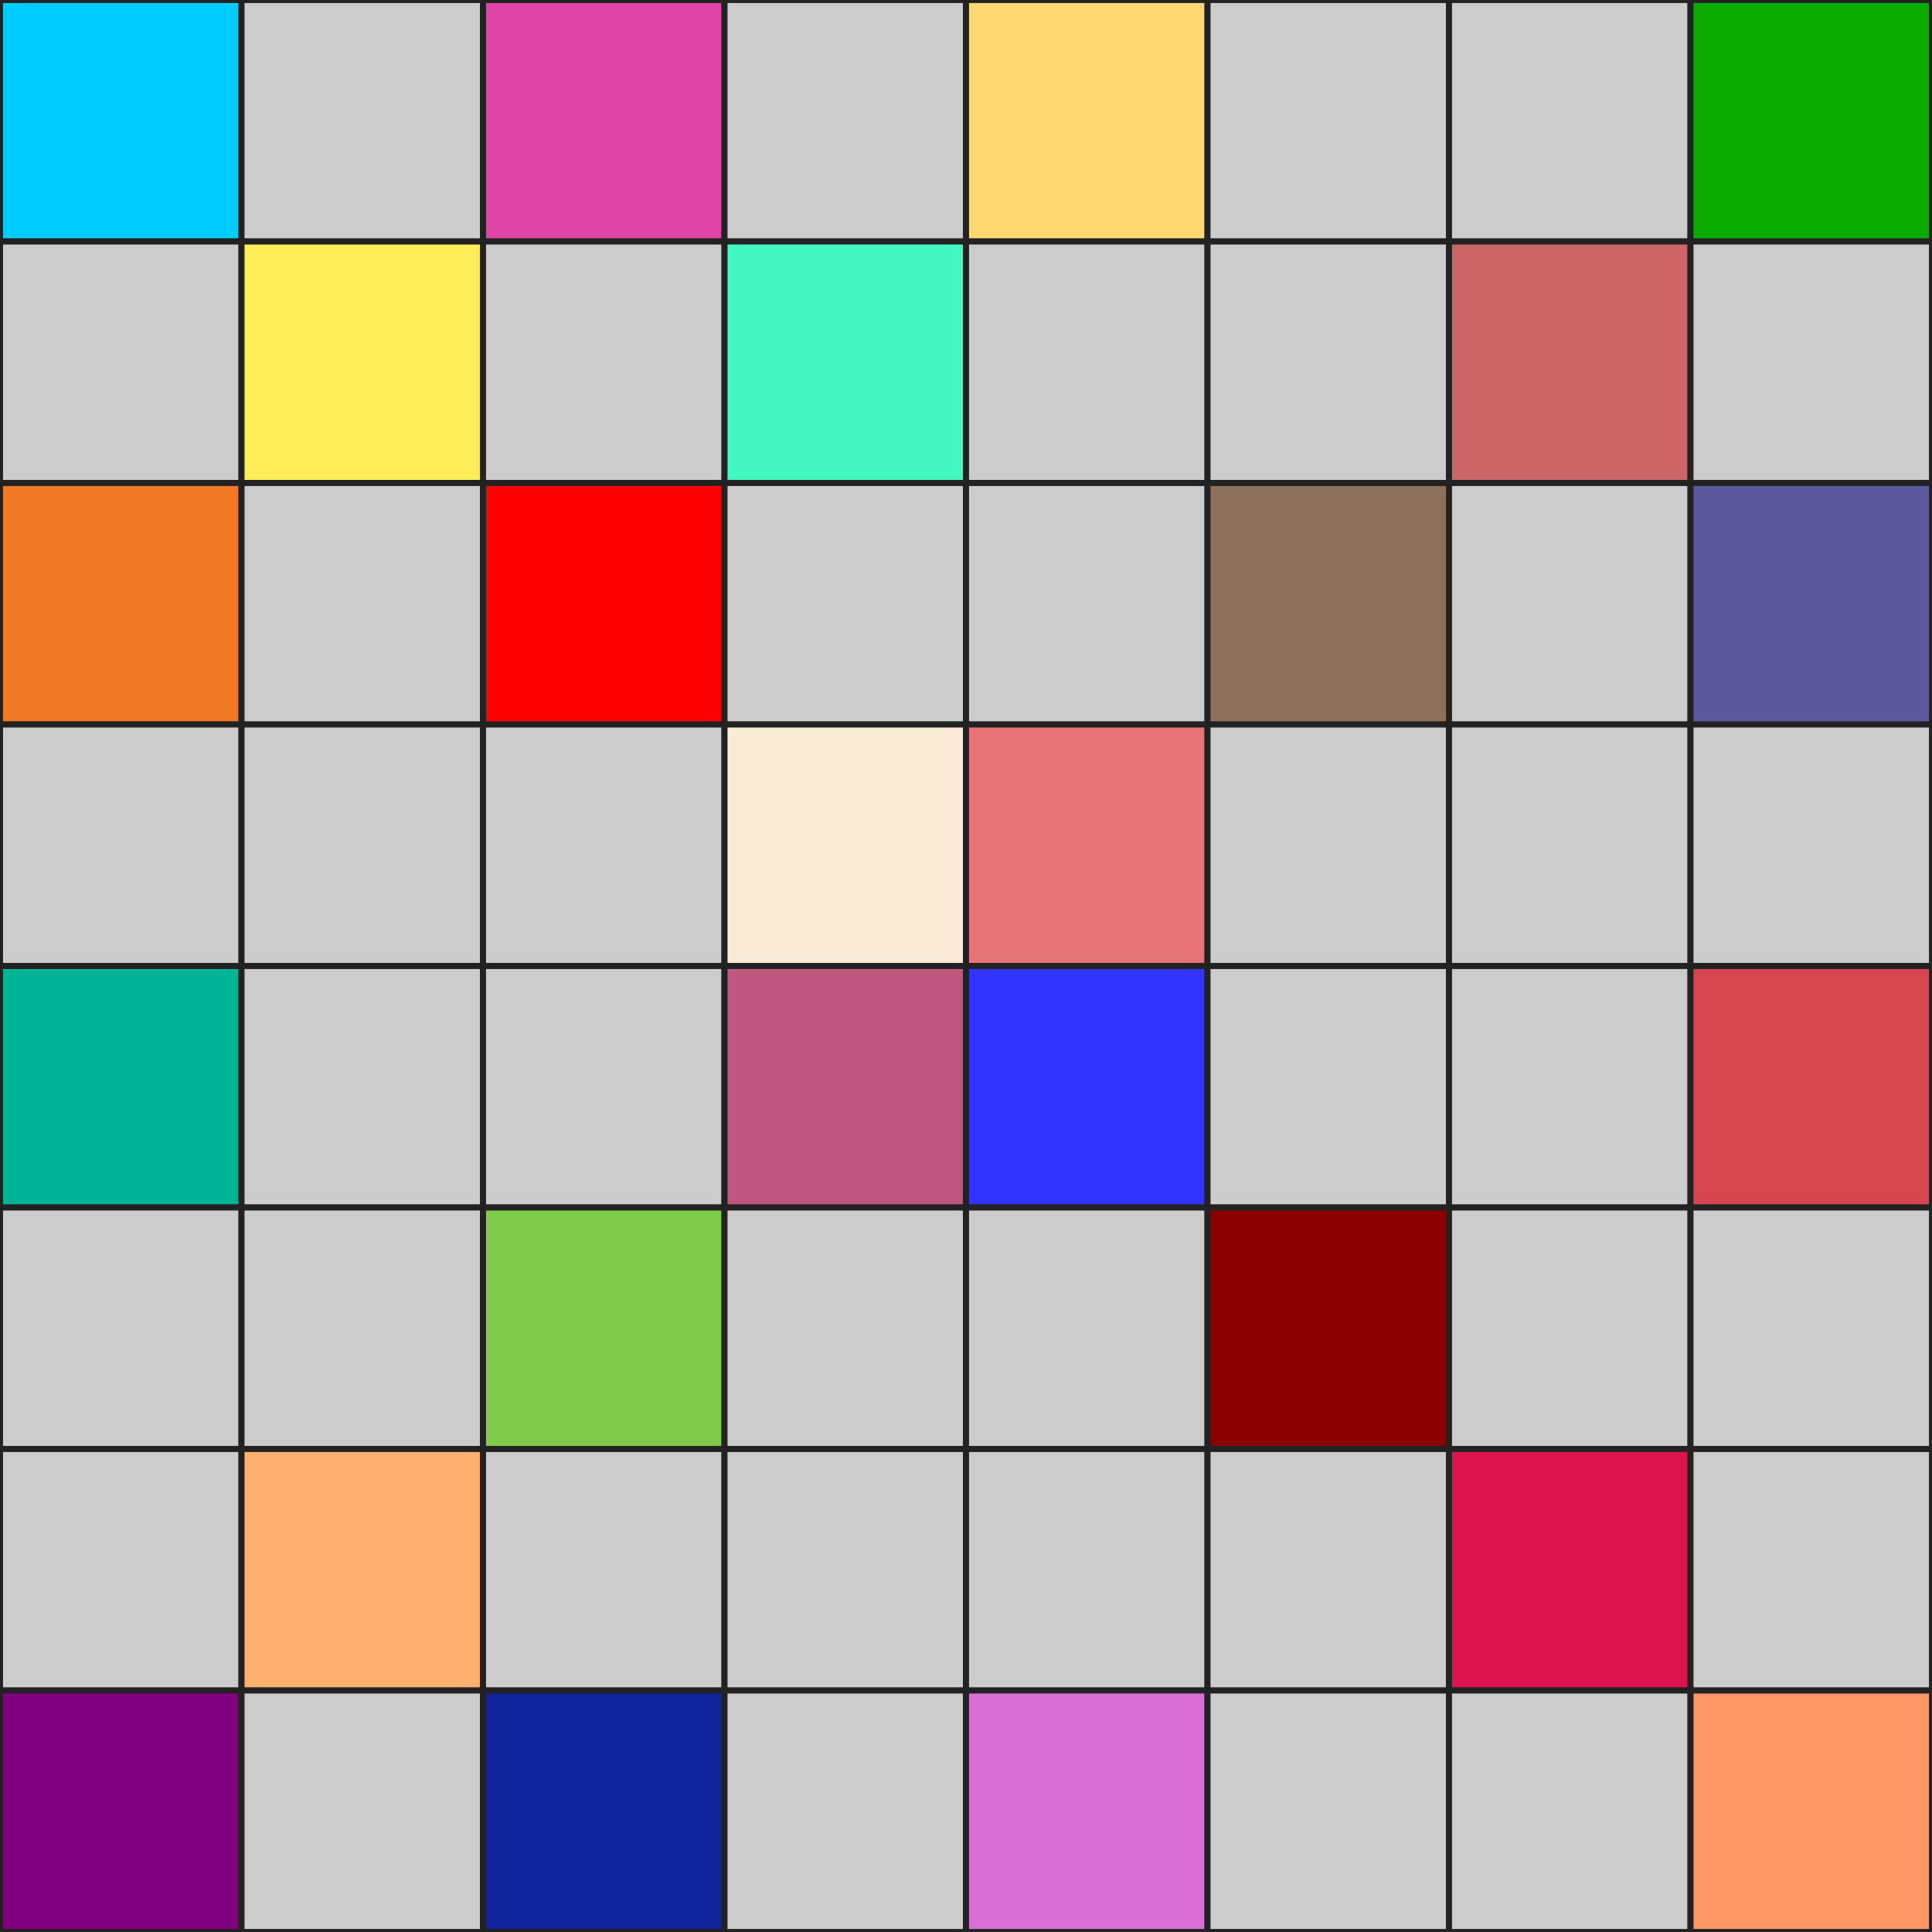
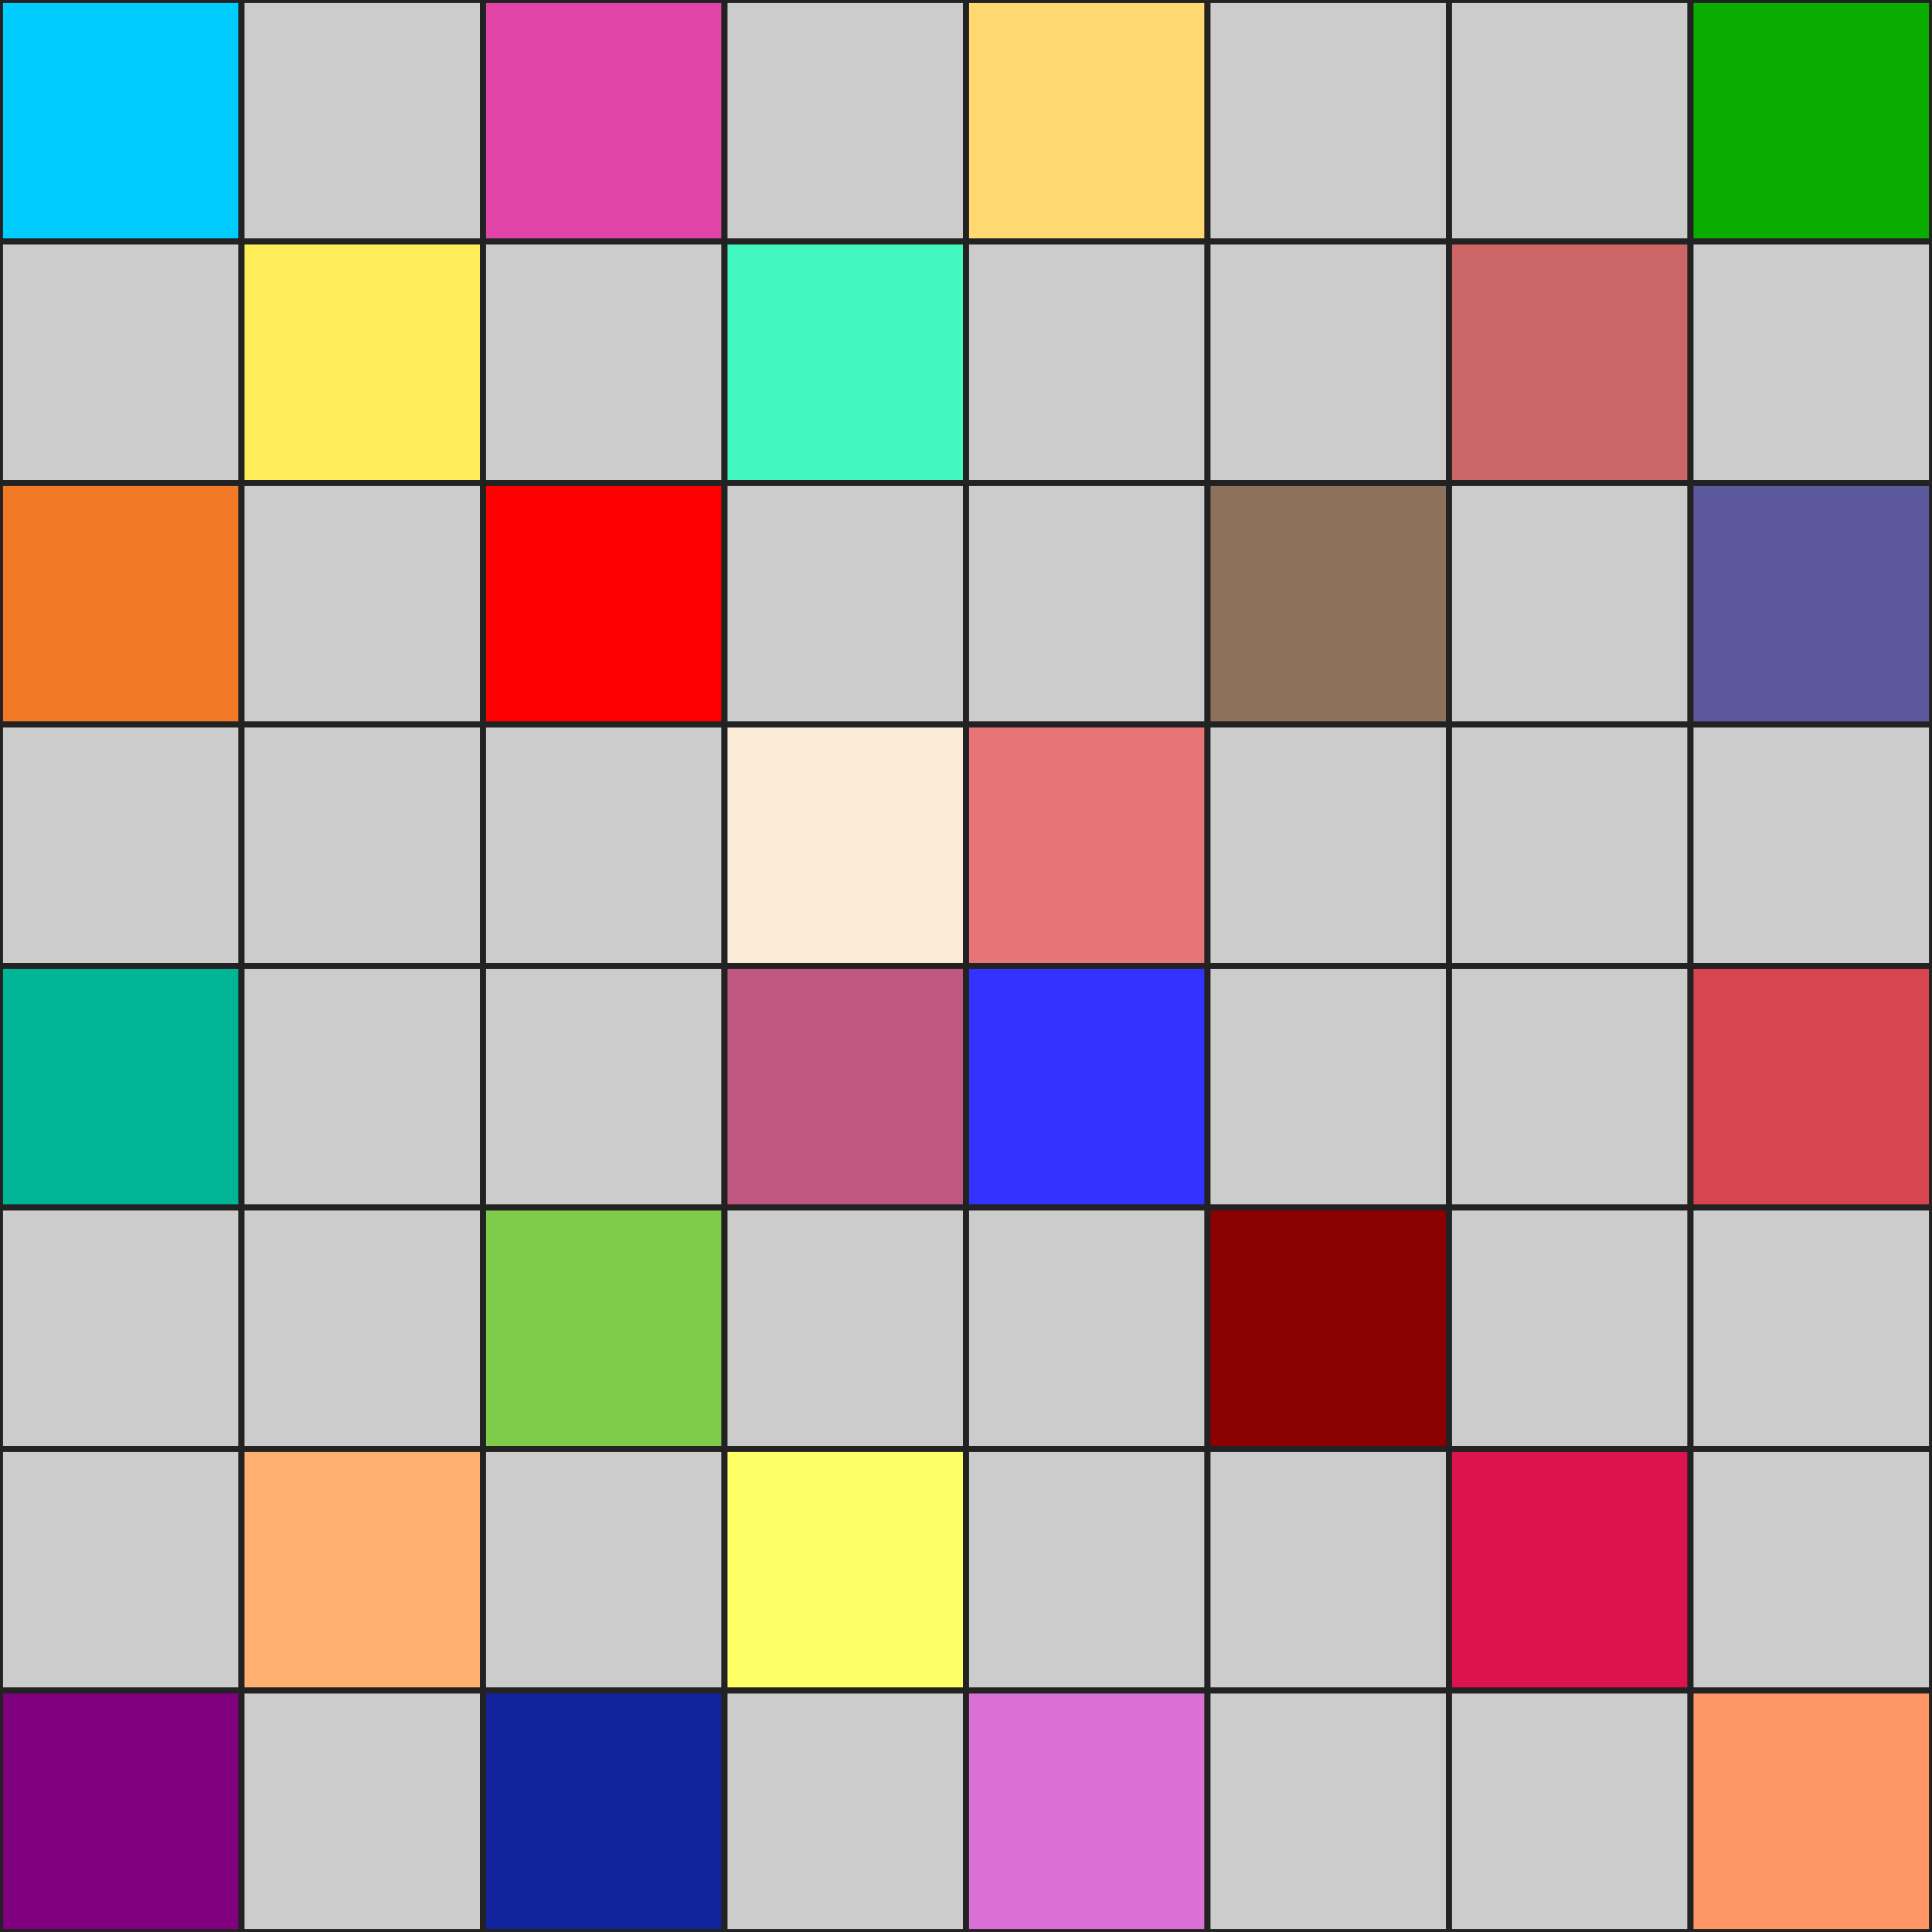
<svg xmlns="http://www.w3.org/2000/svg" width="320" height="320" viewBox="0 0 320 320">
  <style>
    .pixel {
      stroke: #222;
      stroke-width: 1;
      transition: fill 0.2s ease;
    }
  </style>
  <g id="row-A">
    <rect id="A1" class="pixel" x="0" y="0" width="40" height="40" fill="#00CCFF" />
    <rect id="A2" class="pixel" x="40" y="0" width="40" height="40" fill="#CCCCCC" />
    <rect id="A3" class="pixel" x="80" y="0" width="40" height="40" fill="#E044A7" />
    <rect id="A4" class="pixel" x="120" y="0" width="40" height="40" fill="#CCCCCC" />
    <rect id="A5" class="pixel" x="160" y="0" width="40" height="40" fill="#FFD872" />
    <rect id="A6" class="pixel" x="200" y="0" width="40" height="40" fill="#CCCCCC" />
    <rect id="A7" class="pixel" x="240" y="0" width="40" height="40" fill="#CCCCCC" />
    <rect id="A8" class="pixel" x="280" y="0" width="40" height="40" fill="#0AAC00" />
  </g>
  <g id="row-B">
    <rect id="B1" class="pixel" x="0" y="40" width="40" height="40" fill="#CCCCCC" />
    <rect id="B2" class="pixel" x="40" y="40" width="40" height="40" fill="#FFEC59" />
    <rect id="B3" class="pixel" x="80" y="40" width="40" height="40" fill="#CCCCCC" />
    <rect id="B4" class="pixel" x="120" y="40" width="40" height="40" fill="#42F7C0" />
    <rect id="B5" class="pixel" x="160" y="40" width="40" height="40" fill="#CCCCCC" />
    <rect id="B6" class="pixel" x="200" y="40" width="40" height="40" fill="#CCCCCC" />
    <rect id="B7" class="pixel" x="240" y="40" width="40" height="40" fill="#CC6666" />
    <rect id="B8" class="pixel" x="280" y="40" width="40" height="40" fill="#CCCCCC" />
  </g>
  <g id="row-C">
    <rect id="C1" class="pixel" x="0" y="80" width="40" height="40" fill="#F17925" />
    <rect id="C2" class="pixel" x="40" y="80" width="40" height="40" fill="#CCCCCC" />
    <rect id="C3" class="pixel" x="80" y="80" width="40" height="40" fill="#FF0000" />
    <rect id="C4" class="pixel" x="120" y="80" width="40" height="40" fill="#CCCCCC" />
    <rect id="C5" class="pixel" x="160" y="80" width="40" height="40" fill="#CCCCCC" />
    <rect id="C6" class="pixel" x="200" y="80" width="40" height="40" fill="#8E715B" />
    <rect id="C7" class="pixel" x="240" y="80" width="40" height="40" fill="#CCCCCC" />
    <rect id="C8" class="pixel" x="280" y="80" width="40" height="40" fill="#5C589D" />
  </g>
  <g id="row-D">
    <rect id="D1" class="pixel" x="0" y="120" width="40" height="40" fill="#CCCCCC" />
    <rect id="D2" class="pixel" x="40" y="120" width="40" height="40" fill="#CCCCCC" />
    <rect id="D3" class="pixel" x="80" y="120" width="40" height="40" fill="#CCCCCC" />
    <rect id="D4" class="pixel" x="120" y="120" width="40" height="40" fill="#FAEBD7" />
    <rect id="D5" class="pixel" x="160" y="120" width="40" height="40" fill="#E77577" />
    <rect id="D6" class="pixel" x="200" y="120" width="40" height="40" fill="#CCCCCC" />
    <rect id="D7" class="pixel" x="240" y="120" width="40" height="40" fill="#CCCCCC" />
    <rect id="D8" class="pixel" x="280" y="120" width="40" height="40" fill="#CCCCCC" />
  </g>
  <g id="row-E">
    <rect id="E1" class="pixel" x="0" y="160" width="40" height="40" fill="#00B496" />
    <rect id="E2" class="pixel" x="40" y="160" width="40" height="40" fill="#CCCCCC" />
    <rect id="E3" class="pixel" x="80" y="160" width="40" height="40" fill="#CCCCCC" />
    <rect id="E4" class="pixel" x="120" y="160" width="40" height="40" fill="#C05780" />
    <rect id="E5" class="pixel" x="160" y="160" width="40" height="40" fill="#3333FF" />
    <rect id="E6" class="pixel" x="200" y="160" width="40" height="40" fill="#CCCCCC" />
    <rect id="E7" class="pixel" x="240" y="160" width="40" height="40" fill="#CCCCCC" />
    <rect id="E8" class="pixel" x="280" y="160" width="40" height="40" fill="#D64550" />
  </g>
  <g id="row-F">
    <rect id="F1" class="pixel" x="0" y="200" width="40" height="40" fill="#CCCCCC" />
    <rect id="F2" class="pixel" x="40" y="200" width="40" height="40" fill="#CCCCCC" />
    <rect id="F3" class="pixel" x="80" y="200" width="40" height="40" fill="#7ECC49" />
    <rect id="F4" class="pixel" x="120" y="200" width="40" height="40" fill="#CCCCCC" />
    <rect id="F5" class="pixel" x="160" y="200" width="40" height="40" fill="#CCCCCC" />
    <rect id="F6" class="pixel" x="200" y="200" width="40" height="40" fill="#8B0000" />
    <rect id="F7" class="pixel" x="240" y="200" width="40" height="40" fill="#CCCCCC" />
    <rect id="F8" class="pixel" x="280" y="200" width="40" height="40" fill="#CCCCCC" />
  </g>
  <g id="row-G">
    <rect id="G1" class="pixel" x="0" y="240" width="40" height="40" fill="#CCCCCC" />
    <rect id="G2" class="pixel" x="40" y="240" width="40" height="40" fill="#FFAF6E" />
    <rect id="G3" class="pixel" x="80" y="240" width="40" height="40" fill="#CCCCCC" />
-     <rect id="G4" class="pixel" x="120" y="240" width="40" height="40" fill="#CCCCCC" />
+     <rect id="G4" class="pixel" x="120" y="240" width="40" height="40" fill="#FFFF66" />
    <rect id="G5" class="pixel" x="160" y="240" width="40" height="40" fill="#CCCCCC" />
    <rect id="G6" class="pixel" x="200" y="240" width="40" height="40" fill="#CCCCCC" />
    <rect id="G7" class="pixel" x="240" y="240" width="40" height="40" fill="#DC134C" />
    <rect id="G8" class="pixel" x="280" y="240" width="40" height="40" fill="#CCCCCC" />
  </g>
  <g id="row-H">
    <rect id="H1" class="pixel" x="0" y="280" width="40" height="40" fill="#800080" />
    <rect id="H2" class="pixel" x="40" y="280" width="40" height="40" fill="#CCCCCC" />
    <rect id="H3" class="pixel" x="80" y="280" width="40" height="40" fill="#12239E" />
    <rect id="H4" class="pixel" x="120" y="280" width="40" height="40" fill="#CCCCCC" />
    <rect id="H5" class="pixel" x="160" y="280" width="40" height="40" fill="#DA70D6" />
    <rect id="H6" class="pixel" x="200" y="280" width="40" height="40" fill="#CCCCCC" />
    <rect id="H7" class="pixel" x="240" y="280" width="40" height="40" fill="#CCCCCC" />
    <rect id="H8" class="pixel" x="280" y="280" width="40" height="40" fill="#FE9666" />
  </g>
</svg>
